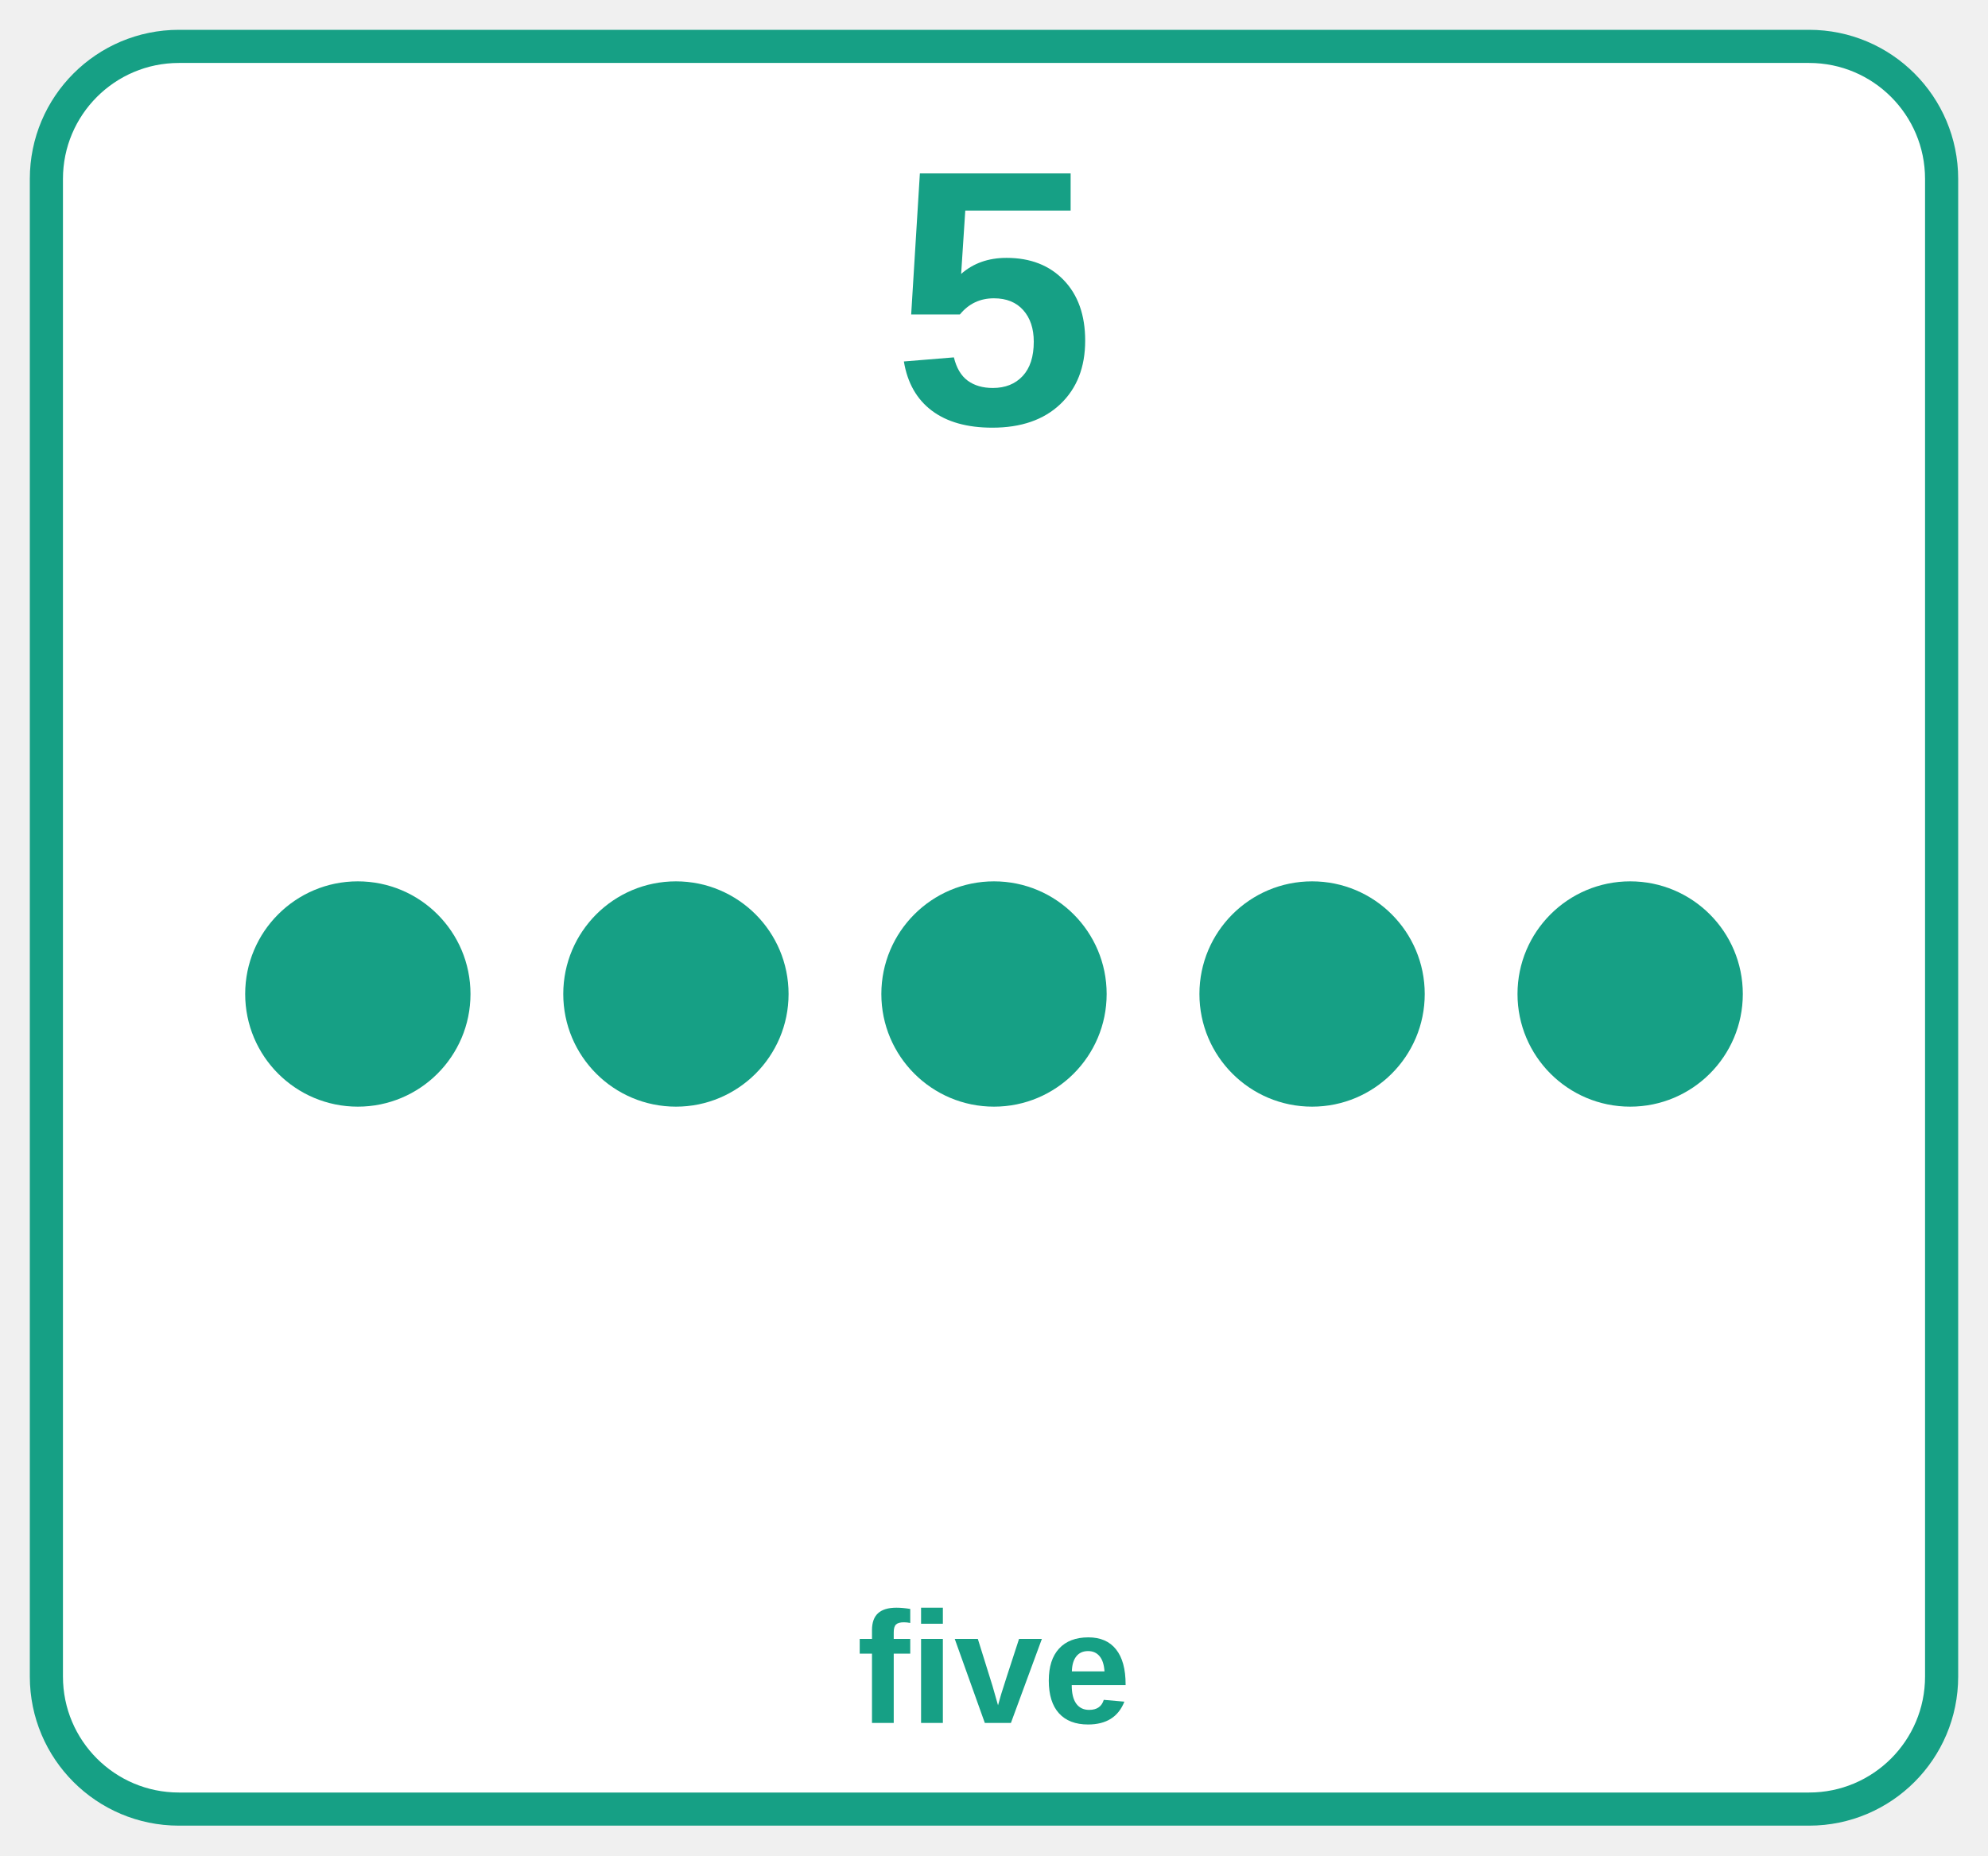
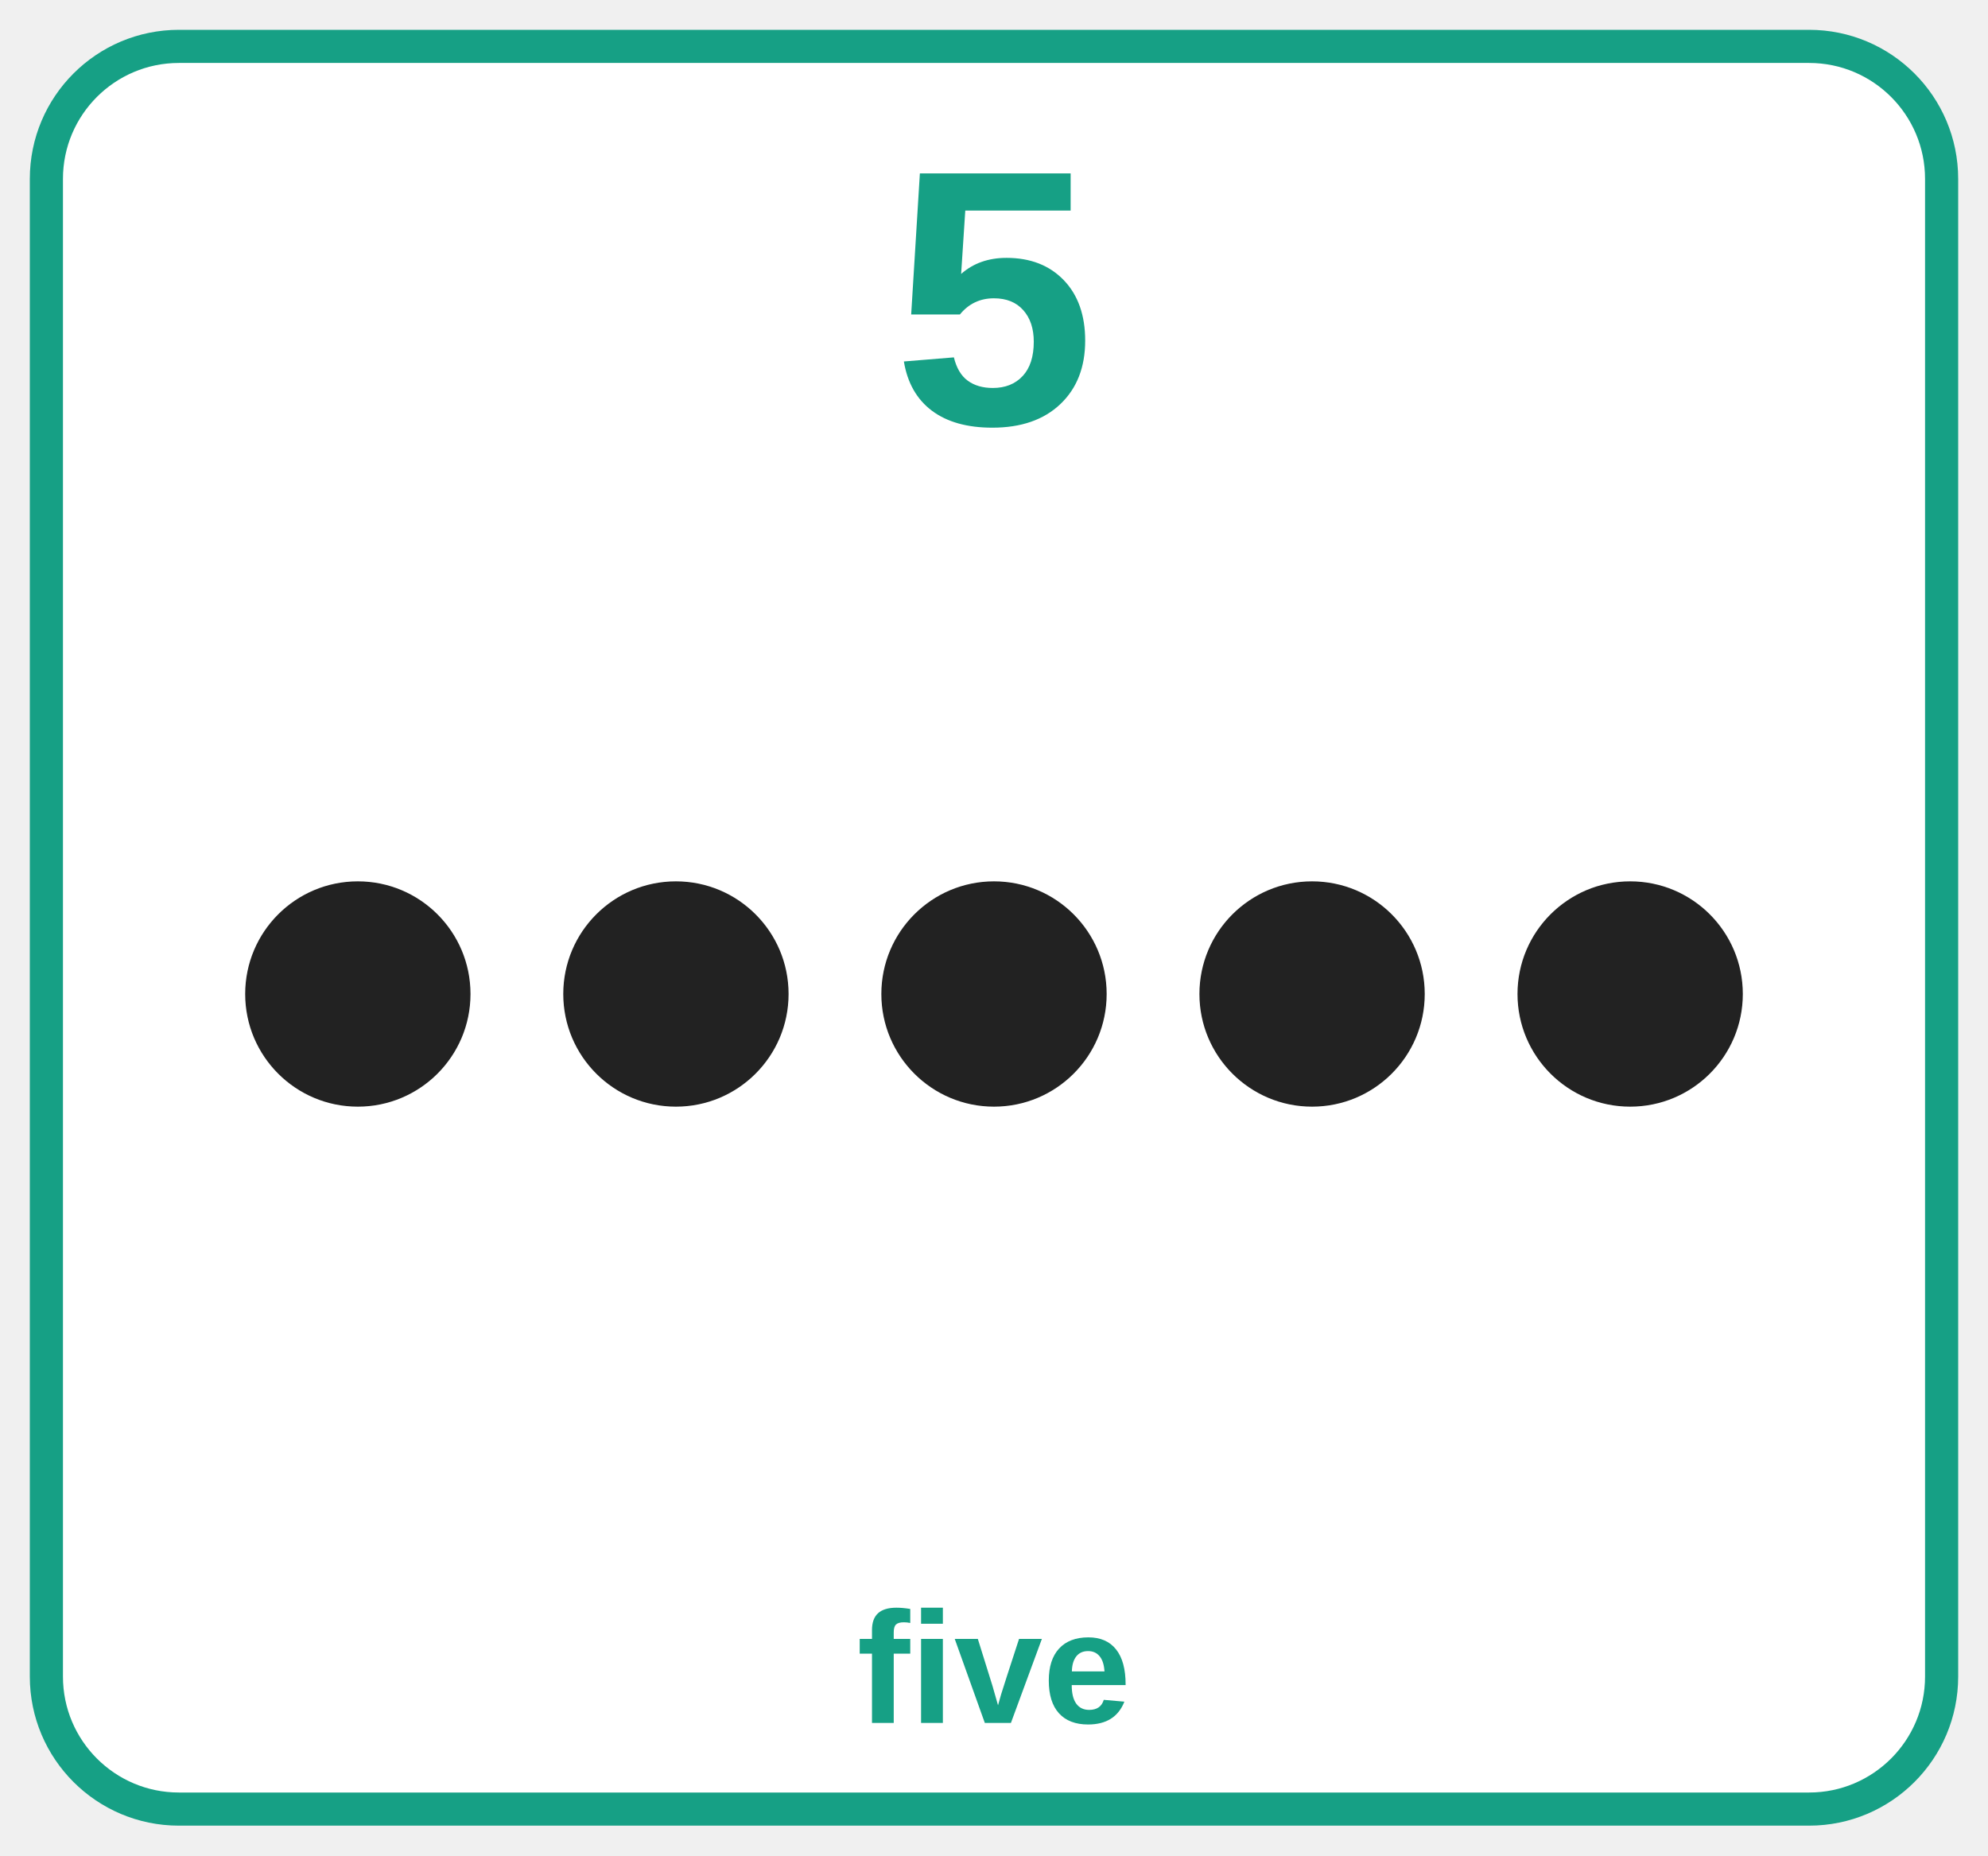
<svg xmlns="http://www.w3.org/2000/svg" viewBox="0 0 600 560" role="img" aria-label="five, 5">
  <rect x="14" y="14" width="572" height="532" rx="40" fill="#ffffff" stroke="#16a085" stroke-width="10" />
  <text x="300.0" y="128" text-anchor="middle" font-family="Nunito, Arial, sans-serif" font-size="110" font-weight="800" fill="#16a085">5</text>
-   <circle cx="108.0" cy="300.0" r="34" fill="#16a085" />
-   <circle cx="204.0" cy="300.0" r="34" fill="#16a085" />
-   <circle cx="300.0" cy="300.0" r="34" fill="#16a085" />
-   <circle cx="396.0" cy="300.0" r="34" fill="#16a085" />
-   <circle cx="492.0" cy="300.0" r="34" fill="#16a085" />
+   <circle cx="108.0" cy="300.0" r="34" fill="#222222" />
+   <circle cx="204.0" cy="300.0" r="34" fill="#222222" />
+   <circle cx="300.0" cy="300.0" r="34" fill="#222222" />
+   <circle cx="396.0" cy="300.0" r="34" fill="#222222" />
+   <circle cx="492.0" cy="300.0" r="34" fill="#222222" />
  <text x="300.0" y="520" text-anchor="middle" font-family="Nunito, Arial, sans-serif" font-size="48" font-weight="800" fill="#16a085">five</text>
</svg>
